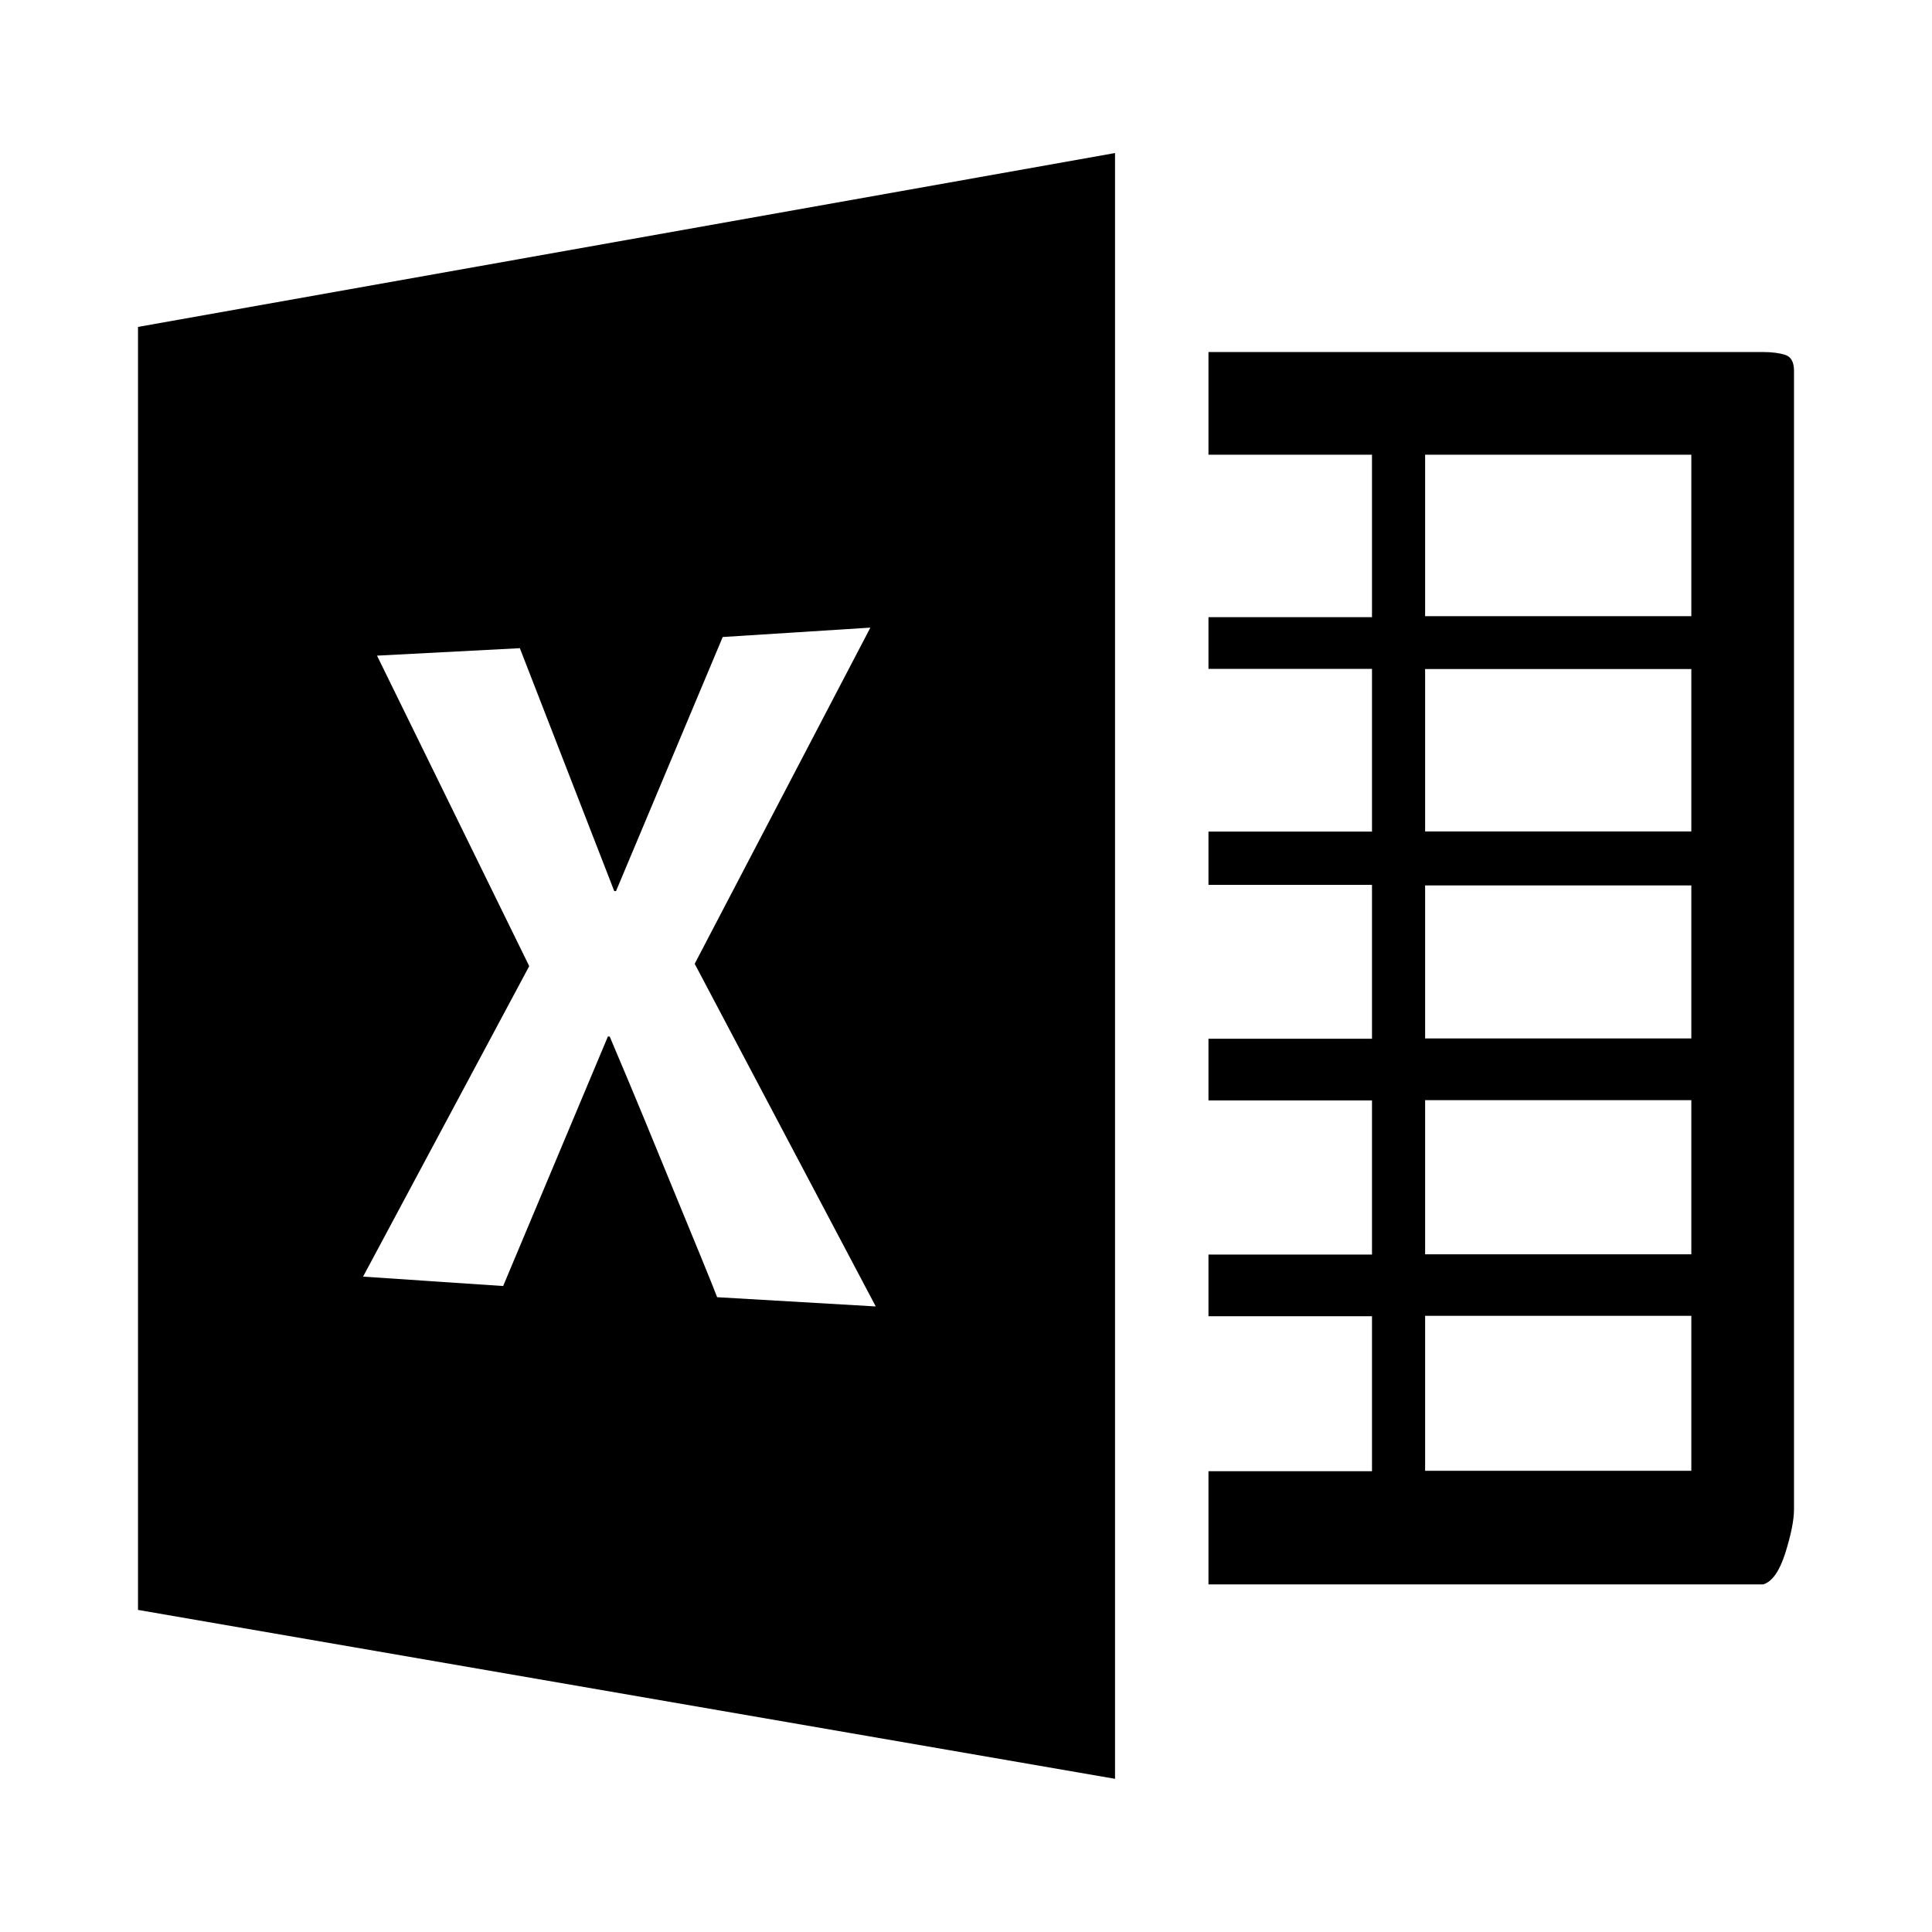
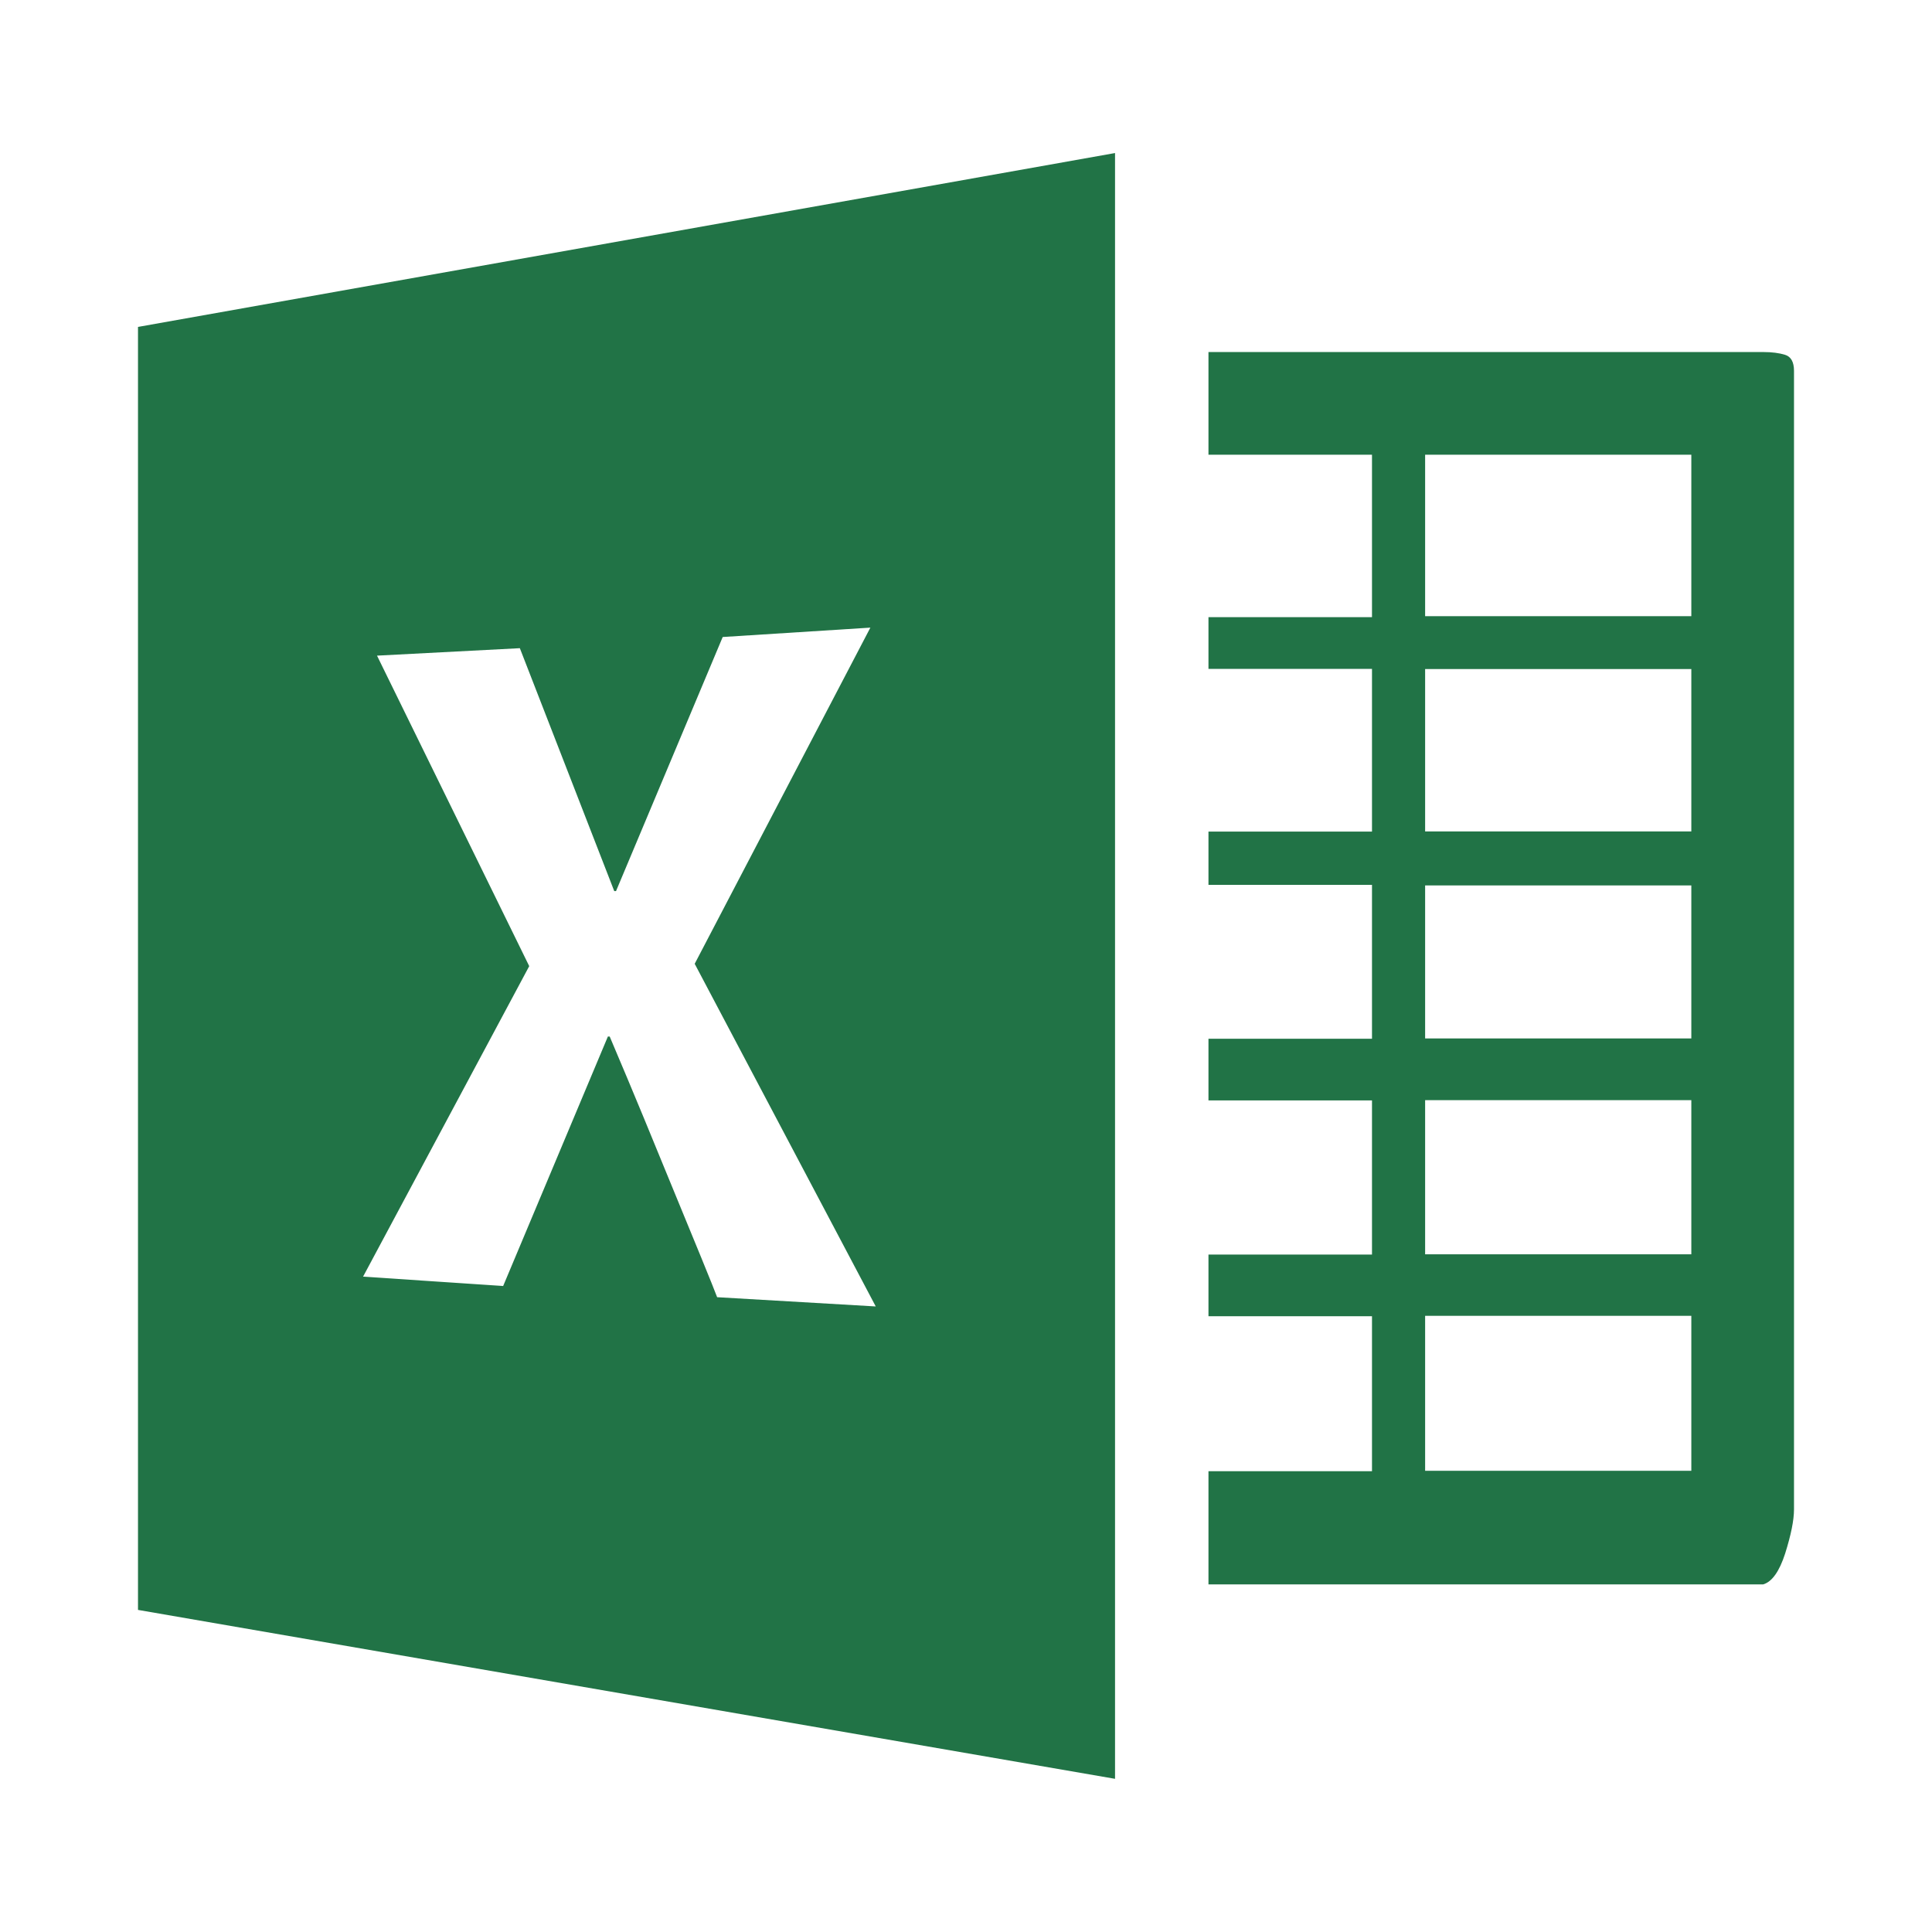
- <svg xmlns="http://www.w3.org/2000/svg" fill="#000000" width="800px" height="800px" viewBox="0 0 14 14" role="img" focusable="false" aria-hidden="true">
+ <svg xmlns="http://www.w3.org/2000/svg" fill="#217346" width="800px" height="800px" viewBox="0 0 14 14" role="img" focusable="false" aria-hidden="true">
  <path d="m 12.777,2.551 -4.02,0 0,0.744 1.185,0 0,1.177 -1.185,0 0,0.375 1.185,0 0,1.179 -1.185,0 0,0.386 1.185,0 0,1.115 -1.185,0 0,0.447 1.185,0 0,1.117 -1.185,0 0,0.447 1.185,0 0,1.123 -1.185,0 0,0.82 4.02,0 c 0.064,-0.019 0.117,-0.094 0.159,-0.224 C 12.978,11.123 13,11.017 13,10.937 L 13,2.687 C 13,2.623 12.978,2.584 12.935,2.571 12.893,2.558 12.84,2.551 12.777,2.551 Z m -0.521,8.107 -1.929,0 0,-1.123 1.929,0 0,1.123 0,-0.001 z m 0,-1.569 -1.929,0 0,-1.117 1.929,0 0,1.117 z m 0,-1.564 -1.929,0 0,-1.109 1.929,0 0,1.111 0,-10e-4 z m 0,-1.5 -1.929,0 0,-1.177 1.929,0 0,1.177 0,-5e-4 z m 0,-1.56 -1.929,0 0,-1.17 1.929,0 0,1.177 0,-0.007 z M 1,2.365 1,11.666 8.08,12.89 8.08,1.109 1,2.369 1,2.365 Z M 5.197,9.401 C 5.17,9.328 5.043,9.018 4.817,8.47 4.593,7.921 4.457,7.603 4.418,7.511 l -0.013,0 L 3.646,9.319 2.631,9.251 l 1.204,-2.25 -1.103,-2.25 1.035,-0.054 0.684,1.76 0.013,0 L 5.237,4.616 6.307,4.548 5.034,6.984 6.346,9.467 5.197,9.4 l 0,10e-4 z" />
</svg>
